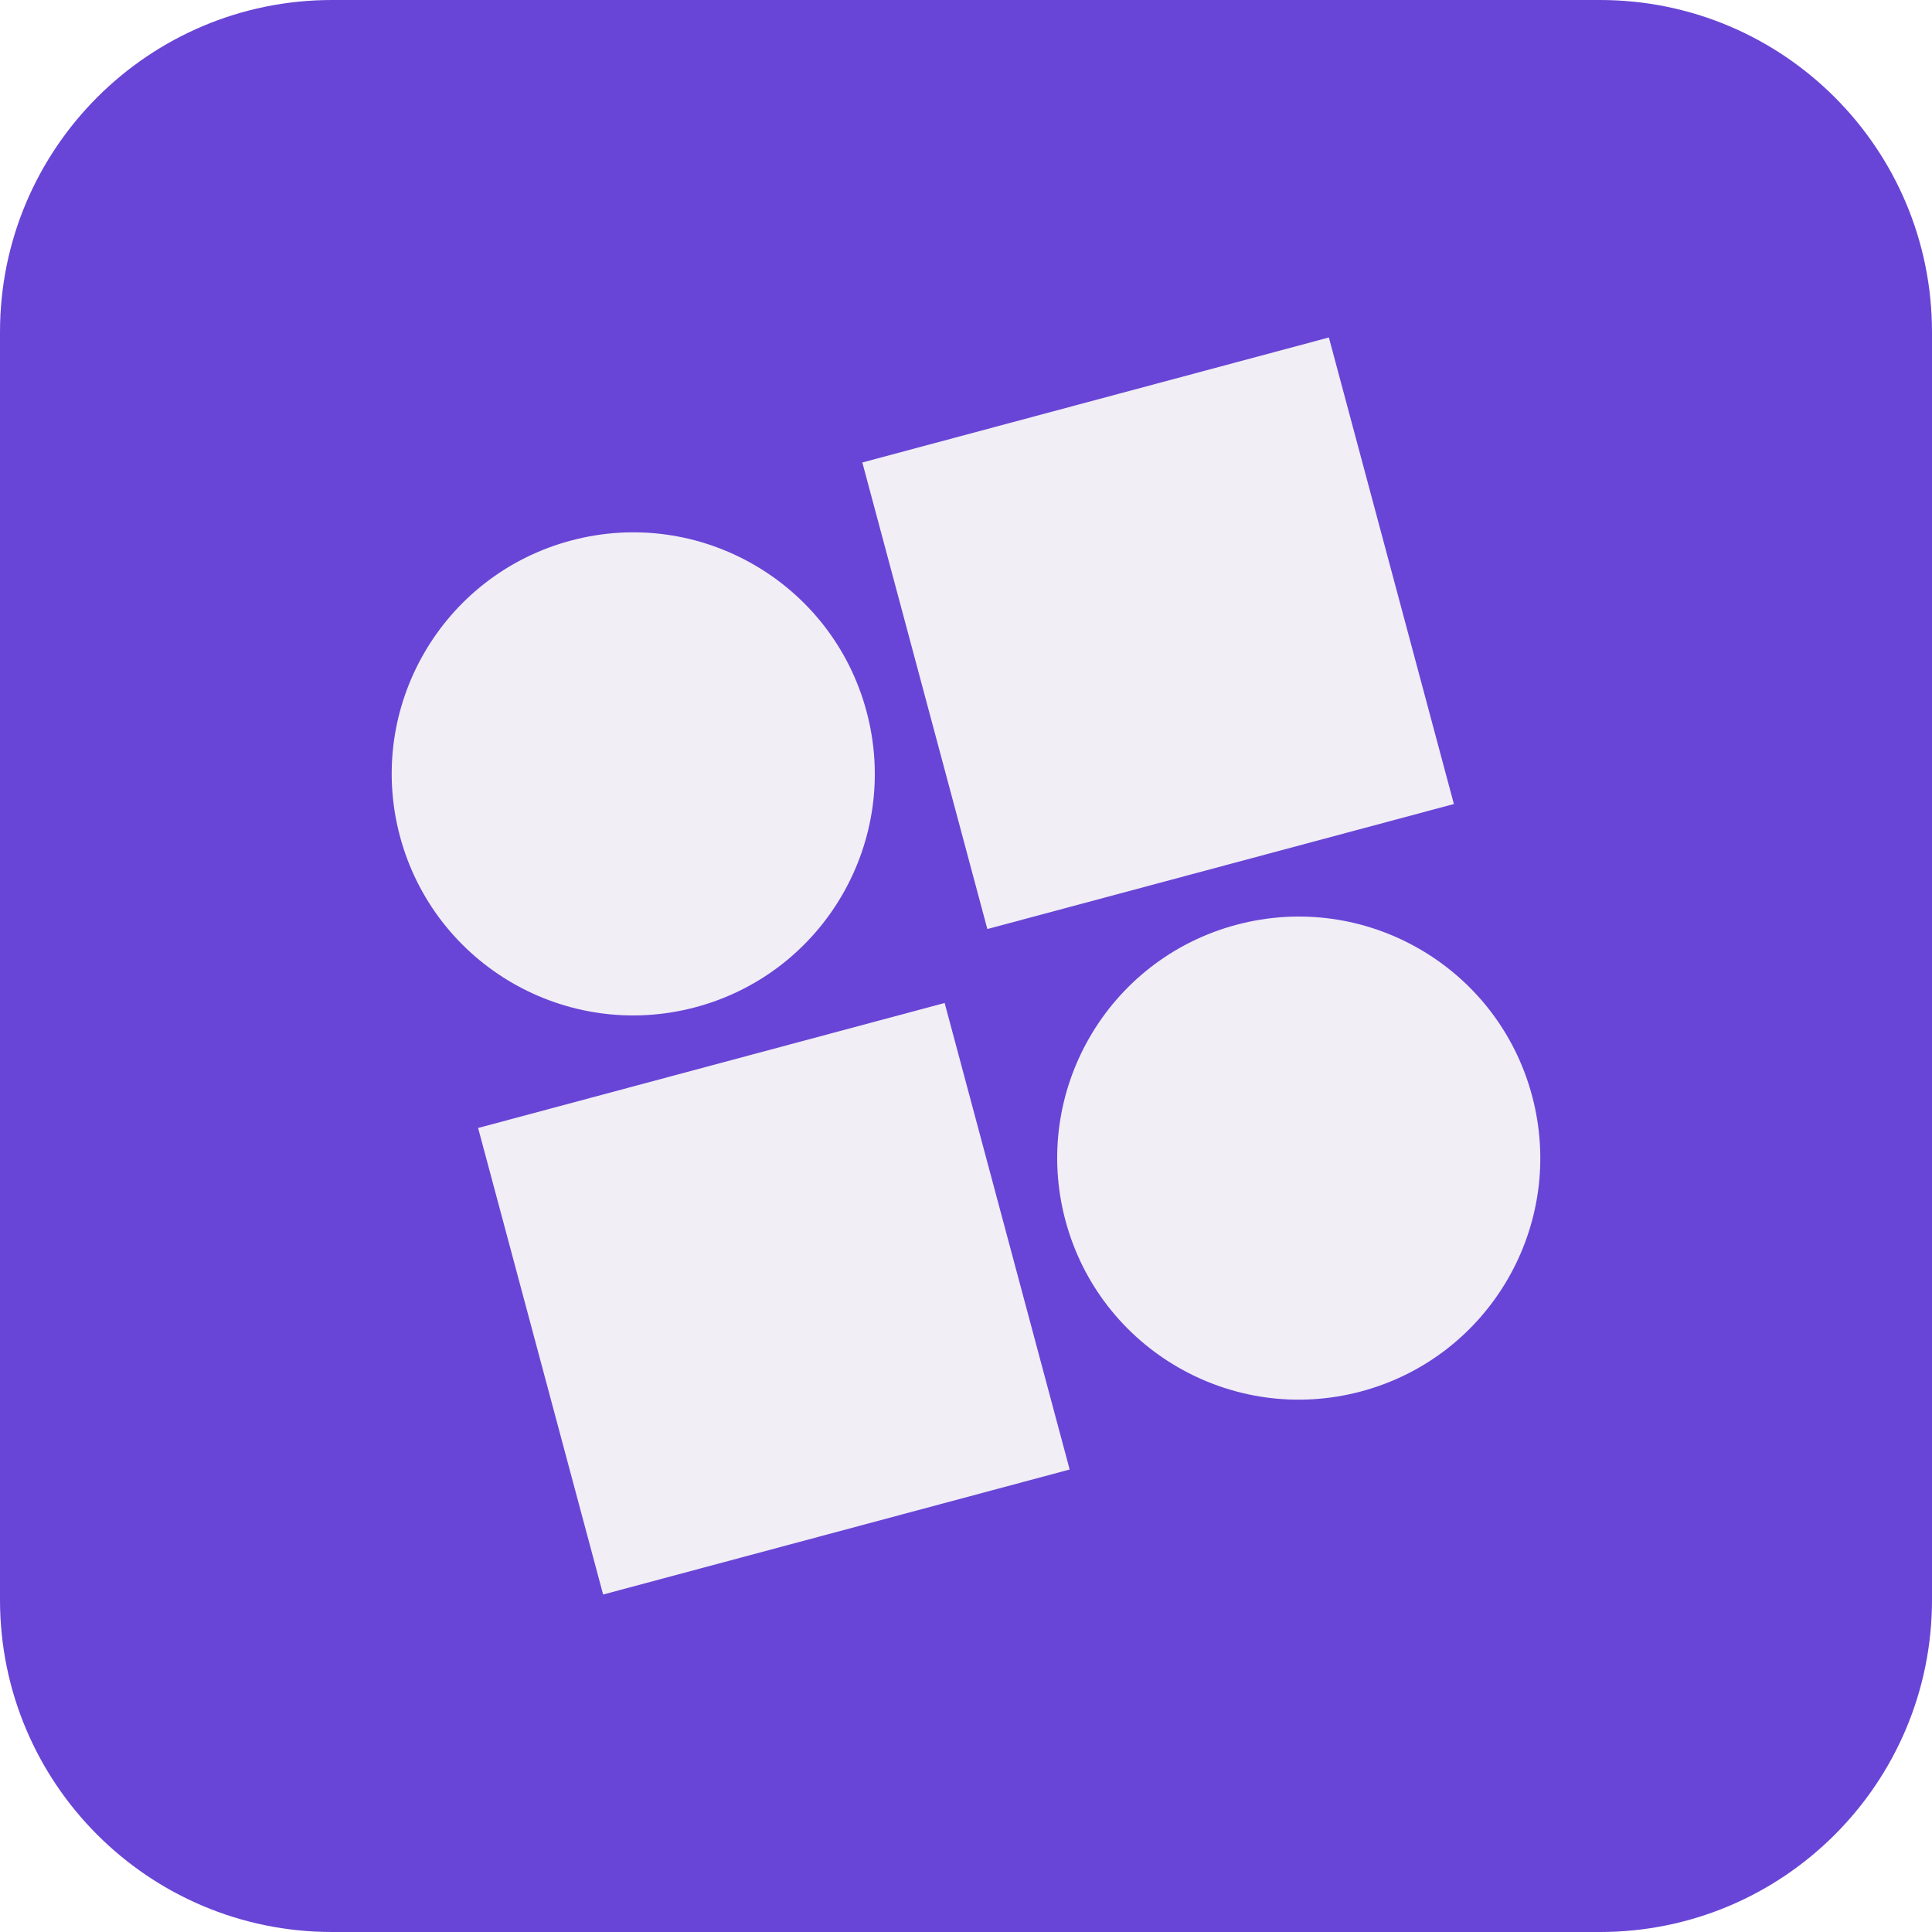
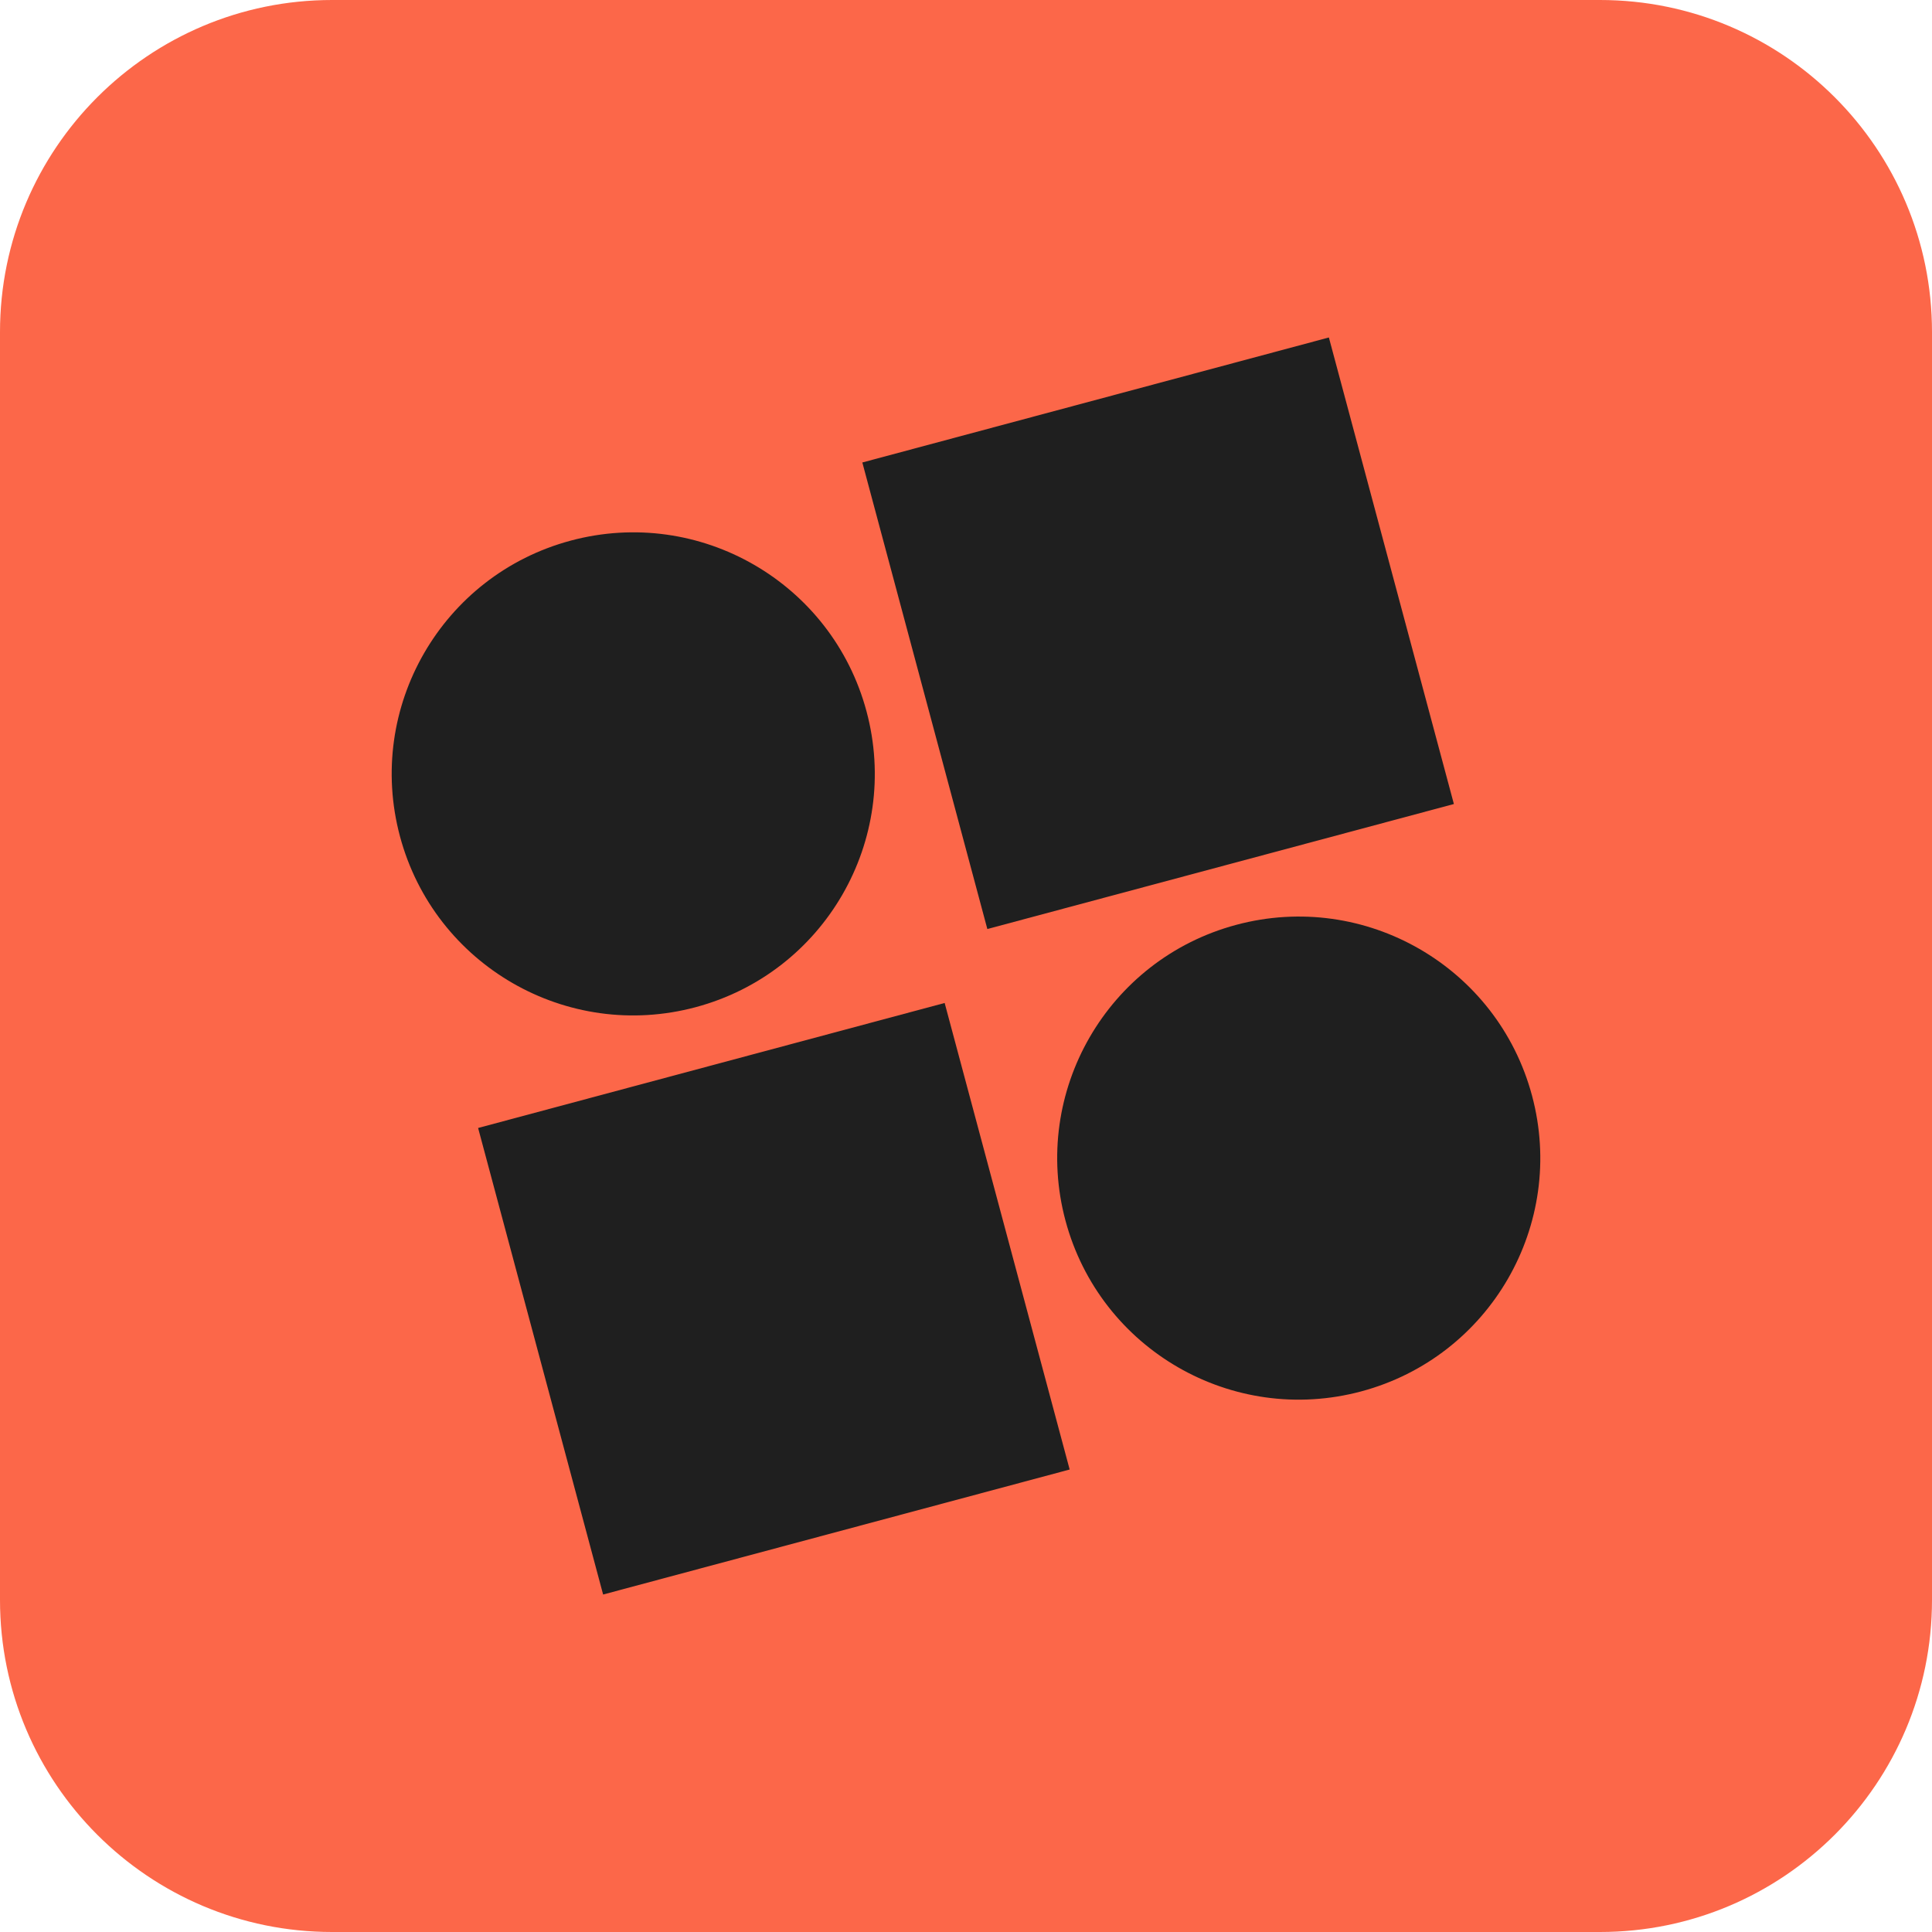
<svg xmlns="http://www.w3.org/2000/svg" viewBox="0 0 64 64" role="img" aria-label="Gryffindorlab">
-   <rect width="64" height="64" rx="11" fill="#6845d6" />
-   <g transform="rotate(-15 32 32)" fill="#f1eef5">
+   <rect width="64" height="64" rx="11" fill="#fc6749" />
+   <g transform="rotate(-15 32 32)" fill="#1f1f1f">
    <circle cx="23" cy="23" r="8" />
    <rect x="33" y="15" width="16" height="16" />
    <rect x="15" y="33" width="16" height="16" />
    <circle cx="41" cy="41" r="8" />
  </g>
</svg>
